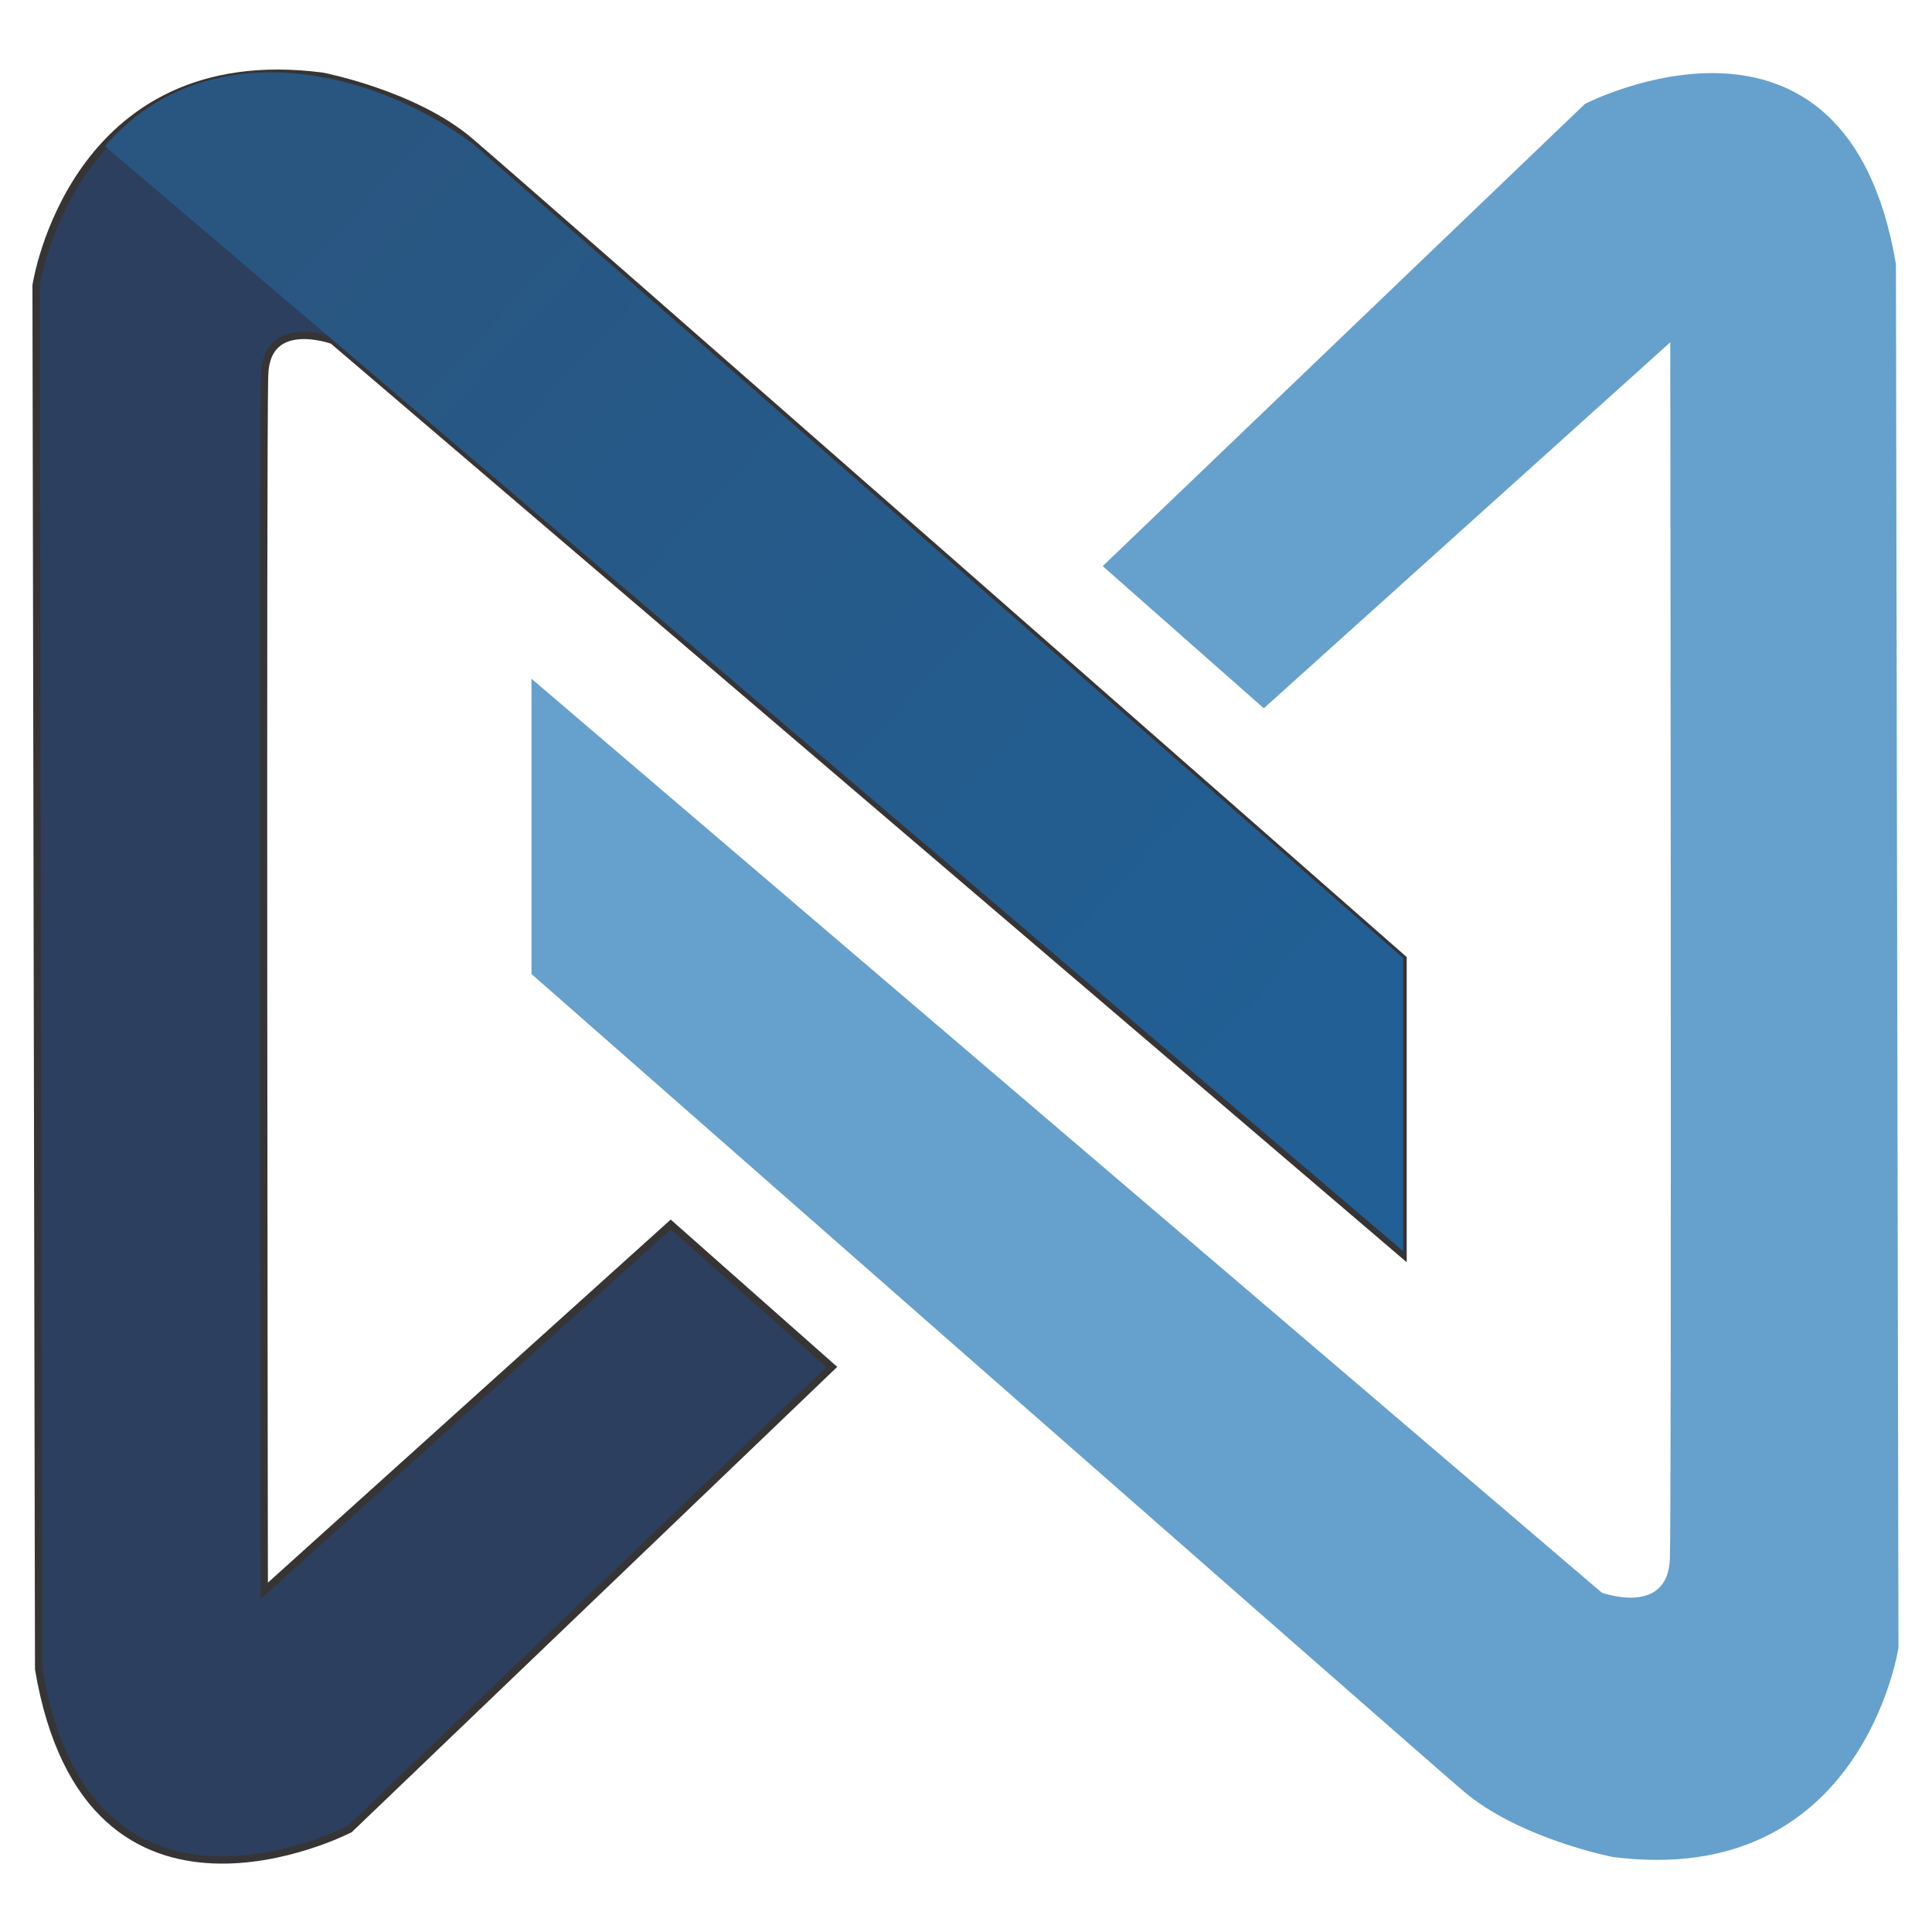
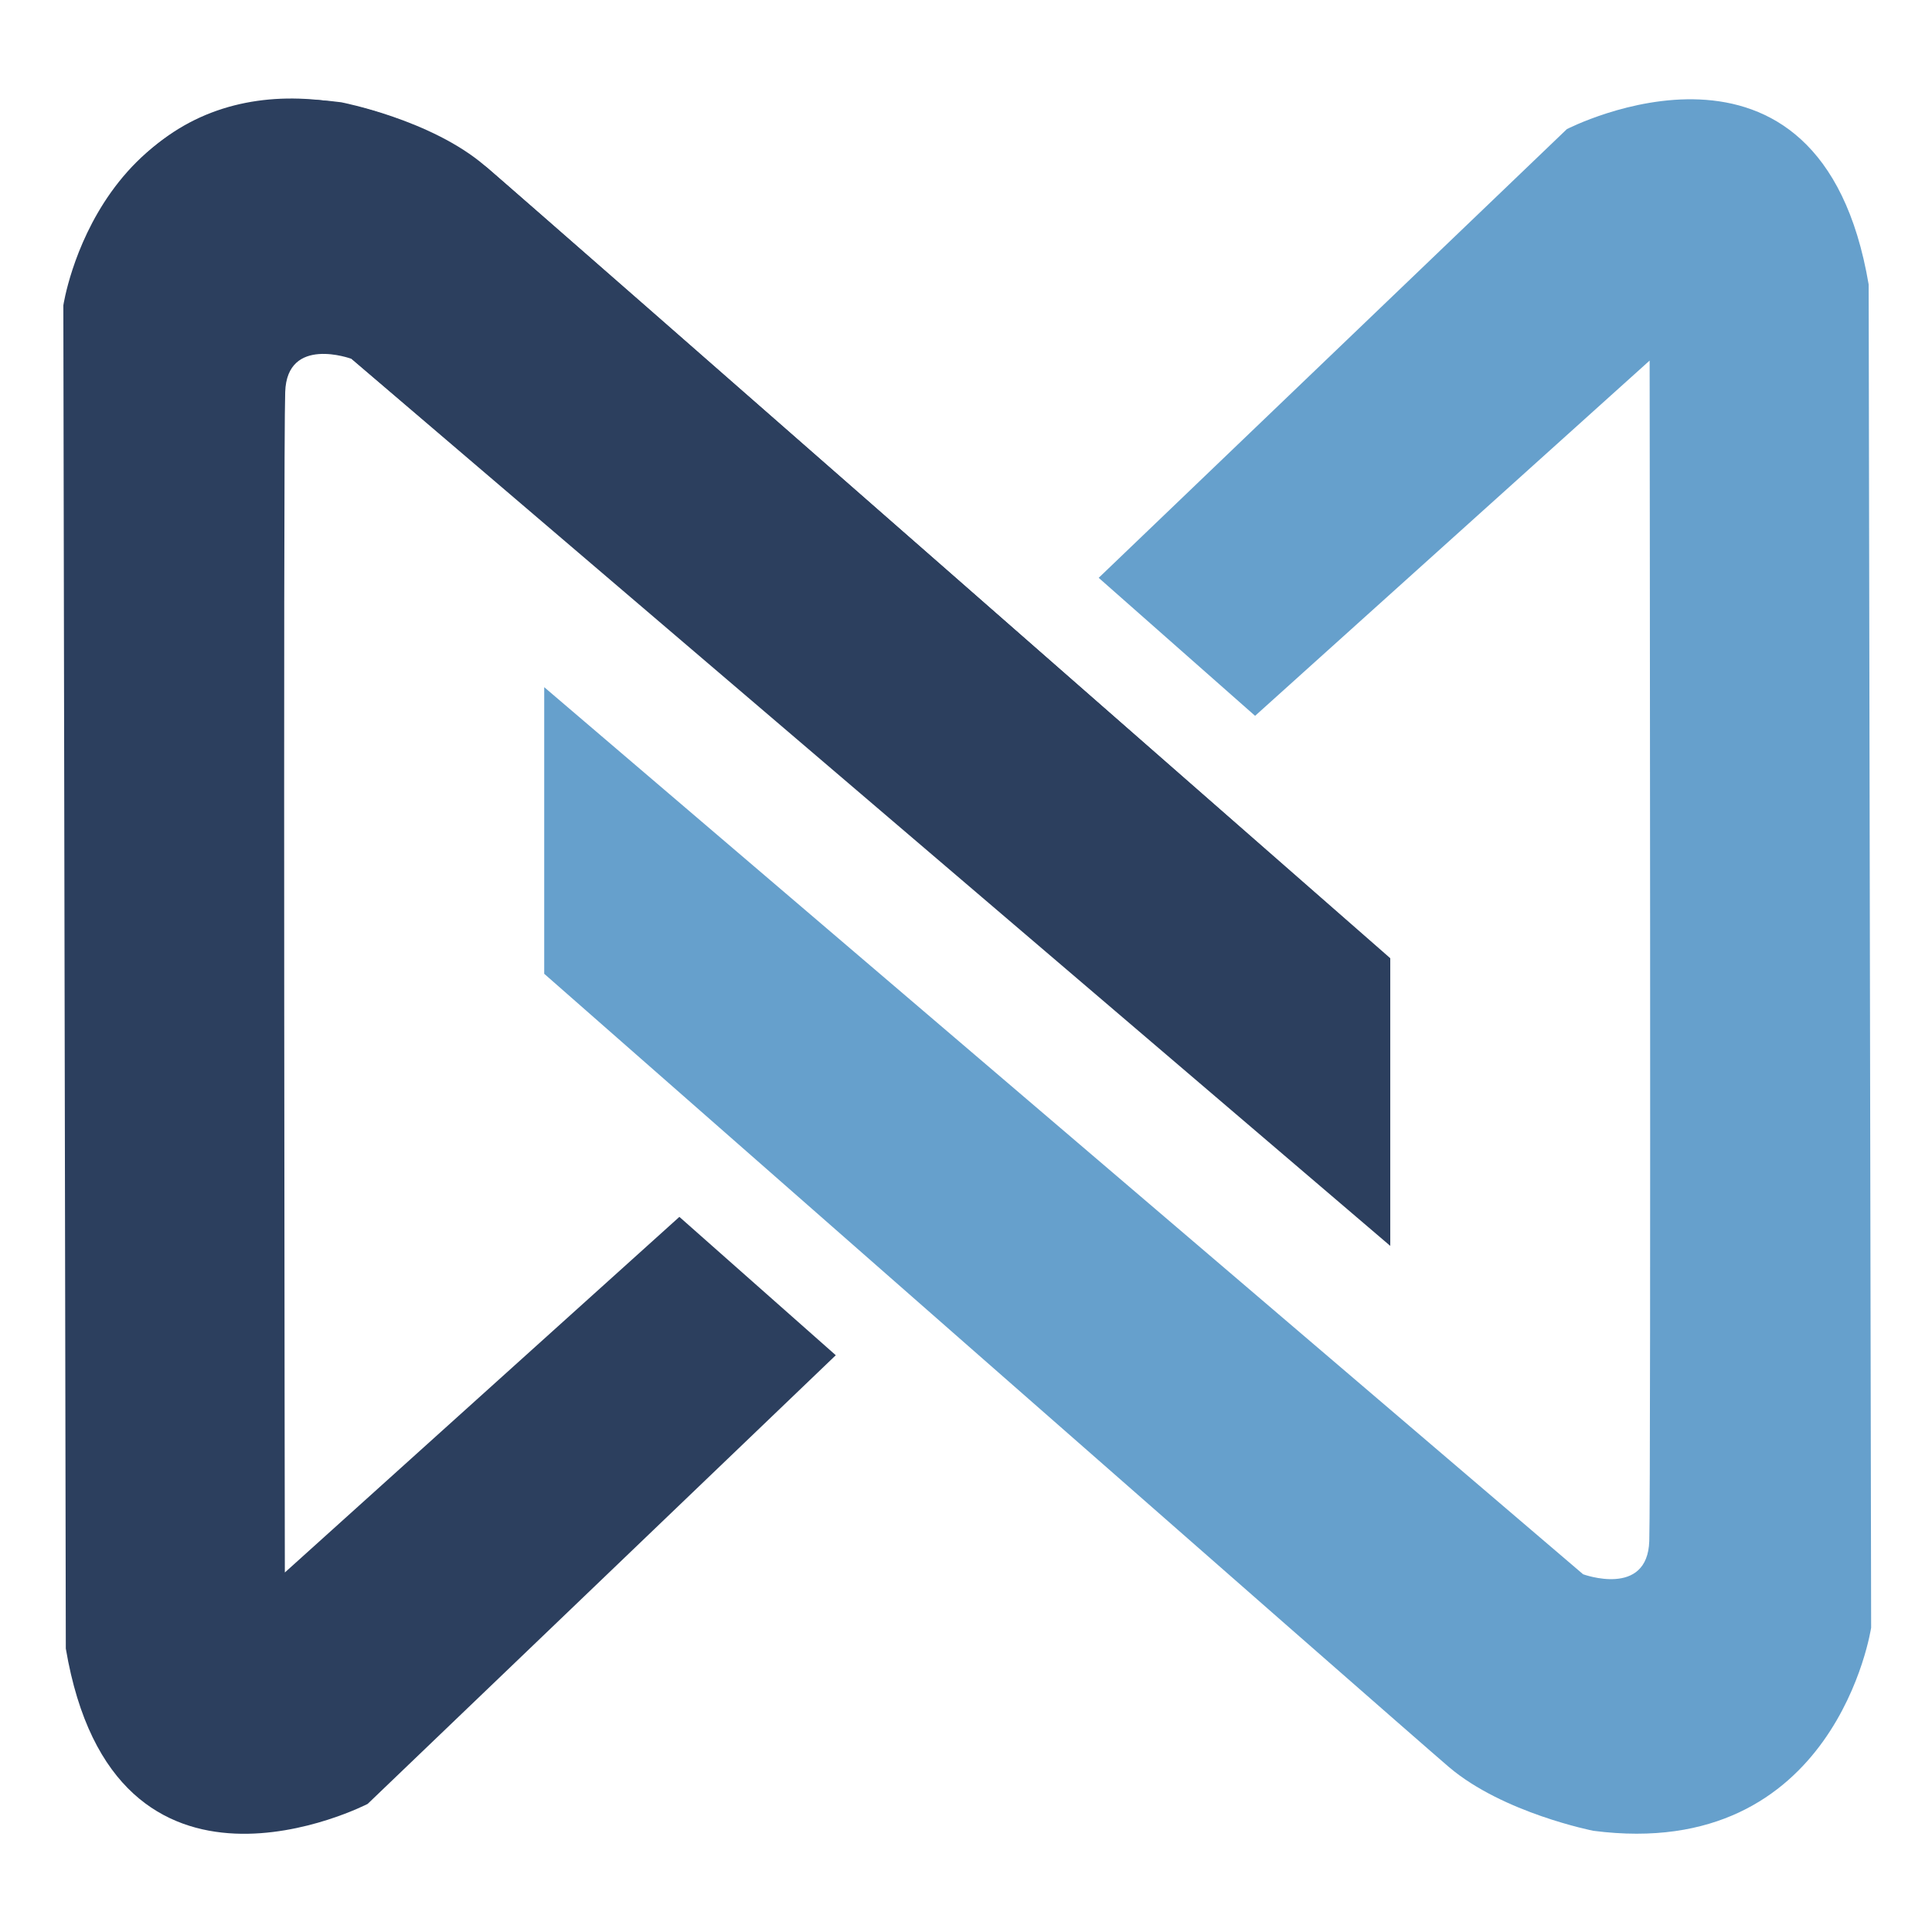
- <svg xmlns="http://www.w3.org/2000/svg" xmlns:xlink="http://www.w3.org/1999/xlink" style="shape-rendering:geometricPrecision; text-rendering:geometricPrecision; image-rendering:optimizeQuality; fill-rule:evenodd; clip-rule:evenodd" viewBox="1600 7395 5300 5300">
+ <svg xmlns="http://www.w3.org/2000/svg" style="shape-rendering:geometricPrecision; text-rendering:geometricPrecision; image-rendering:optimizeQuality; fill-rule:evenodd; clip-rule:evenodd" viewBox="1520 7315 5460 5460">
  <defs>
    <style type="text/css">
-    
-     .str0 {stroke:#373435;stroke-width:20}
-     .fil0 {fill:#66A0CC}
+     .str0 {stroke:none}
+     .fil2,.fil10 {fill:#2C3F5E}
    .fil3 {fill:#66A0CC}
-     .fil1 {fill:#2C3F5E}
-     .fil2 {fill:#2C3F5E}
-     .fil5 {fill:url(#id0)}
-     .fil6 {fill:url(#id1)}
-     .fil4 {fill:url(#id2)}
-     .fil7 {fill:url(#id3)}
-     .fil10 {fill:url(#id4)}
-     .fil8 {fill:url(#id5)}
-     .fil9 {fill:url(#id6)}
-    
-   </style>
-     <linearGradient id="id0" gradientUnits="userSpaceOnUse" x1="15593.8" y1="9878.21" x2="15593.8" y2="9001.19">
-       <stop offset="0" style="stop-opacity:1; stop-color:#2D4465" />
-       <stop offset="1" style="stop-opacity:1; stop-color:#265987" />
-     </linearGradient>
-     <linearGradient id="id1" gradientUnits="userSpaceOnUse" xlink:href="#id0" x1="15593.8" y1="10412.6" x2="15593.8" y2="11289.6">
-   </linearGradient>
-     <linearGradient id="id2" gradientUnits="userSpaceOnUse" xlink:href="#id0" x1="12920" y1="11060.7" x2="12920" y2="9260.76">
-   </linearGradient>
-     <linearGradient id="id3" gradientUnits="userSpaceOnUse" xlink:href="#id0" x1="19875.2" y1="11034.4" x2="19875.2" y2="9250.12">
-   </linearGradient>
-     <linearGradient id="id4" gradientUnits="userSpaceOnUse" x1="2393.5" y1="8038.18" x2="4943.35" y2="10382">
-       <stop offset="0" style="stop-opacity:1; stop-color:#295681" />
-       <stop offset="1" style="stop-opacity:1; stop-color:#215F94" />
-     </linearGradient>
-     <linearGradient id="id5" gradientUnits="userSpaceOnUse" xlink:href="#id0" x1="26511.8" y1="11034.4" x2="26511.8" y2="9250.12">
-   </linearGradient>
-     <linearGradient id="id6" gradientUnits="userSpaceOnUse" xlink:href="#id0" x1="23341.5" y1="11038.3" x2="23341.5" y2="9250.97">
-   </linearGradient>
+    </style>
  </defs>
  <g>
    <path class="fil2 str0" d="M3440 10754l442 391 -1323 1268c0,0 -716,370 -853,-439l-7 -3796c0,0 99,-663 785,-574 0,0 255,49 407,180 153,130 2558,2241 2558,2241l0 811 -2936 -2507c0,0 -182,-67 -187,94 -6,161 -1,3336 -1,3336l1115 -1005z" />
    <path class="fil3" d="M5067 9338l-442 -390 1323 -1268c0,0 716,-370 853,439l7 3796c0,0 -99,663 -785,574 0,0 -255,-50 -408,-180 -152,-130 -2557,-2242 -2557,-2242l0 -810 2936 2507c0,0 182,67 187,-94 5,-161 1,-3336 1,-3336l-1115 1004z" />
    <path class="fil10" d="M1888 7796l3561 3031 0 -804 -2552 -2234c-295,-218 -741,-303 -1009,7z" />
  </g>
</svg>
